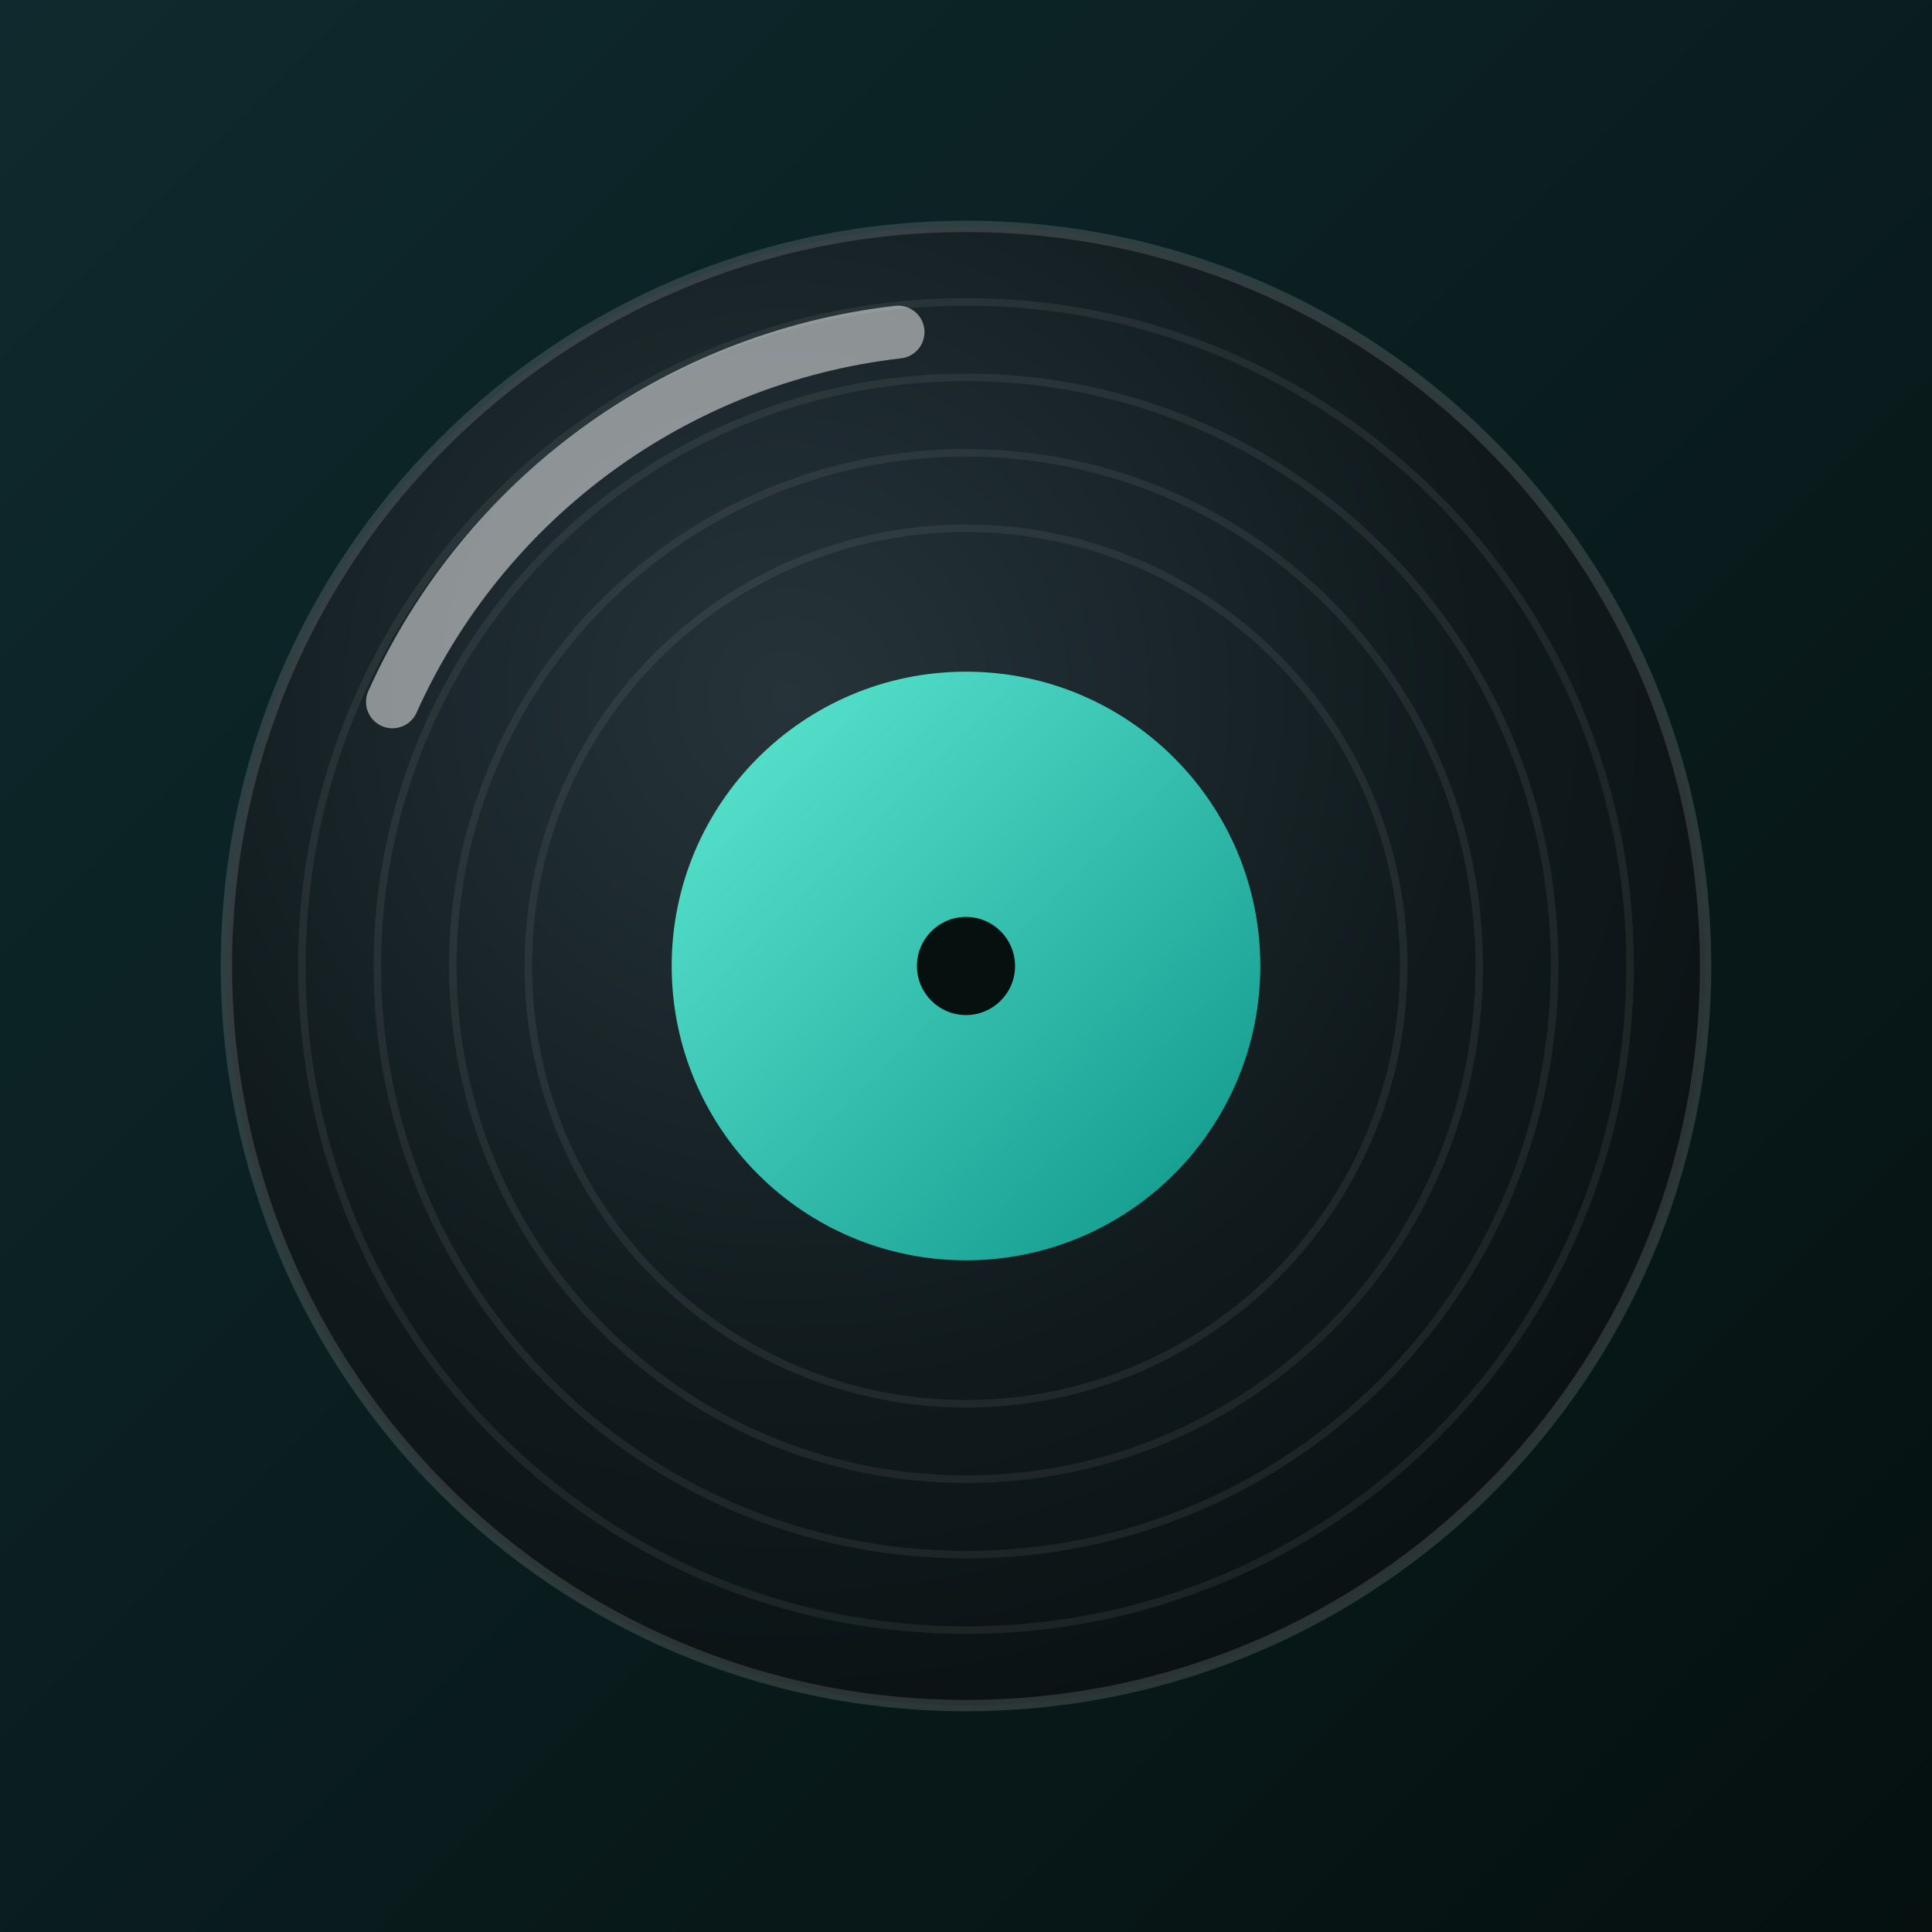
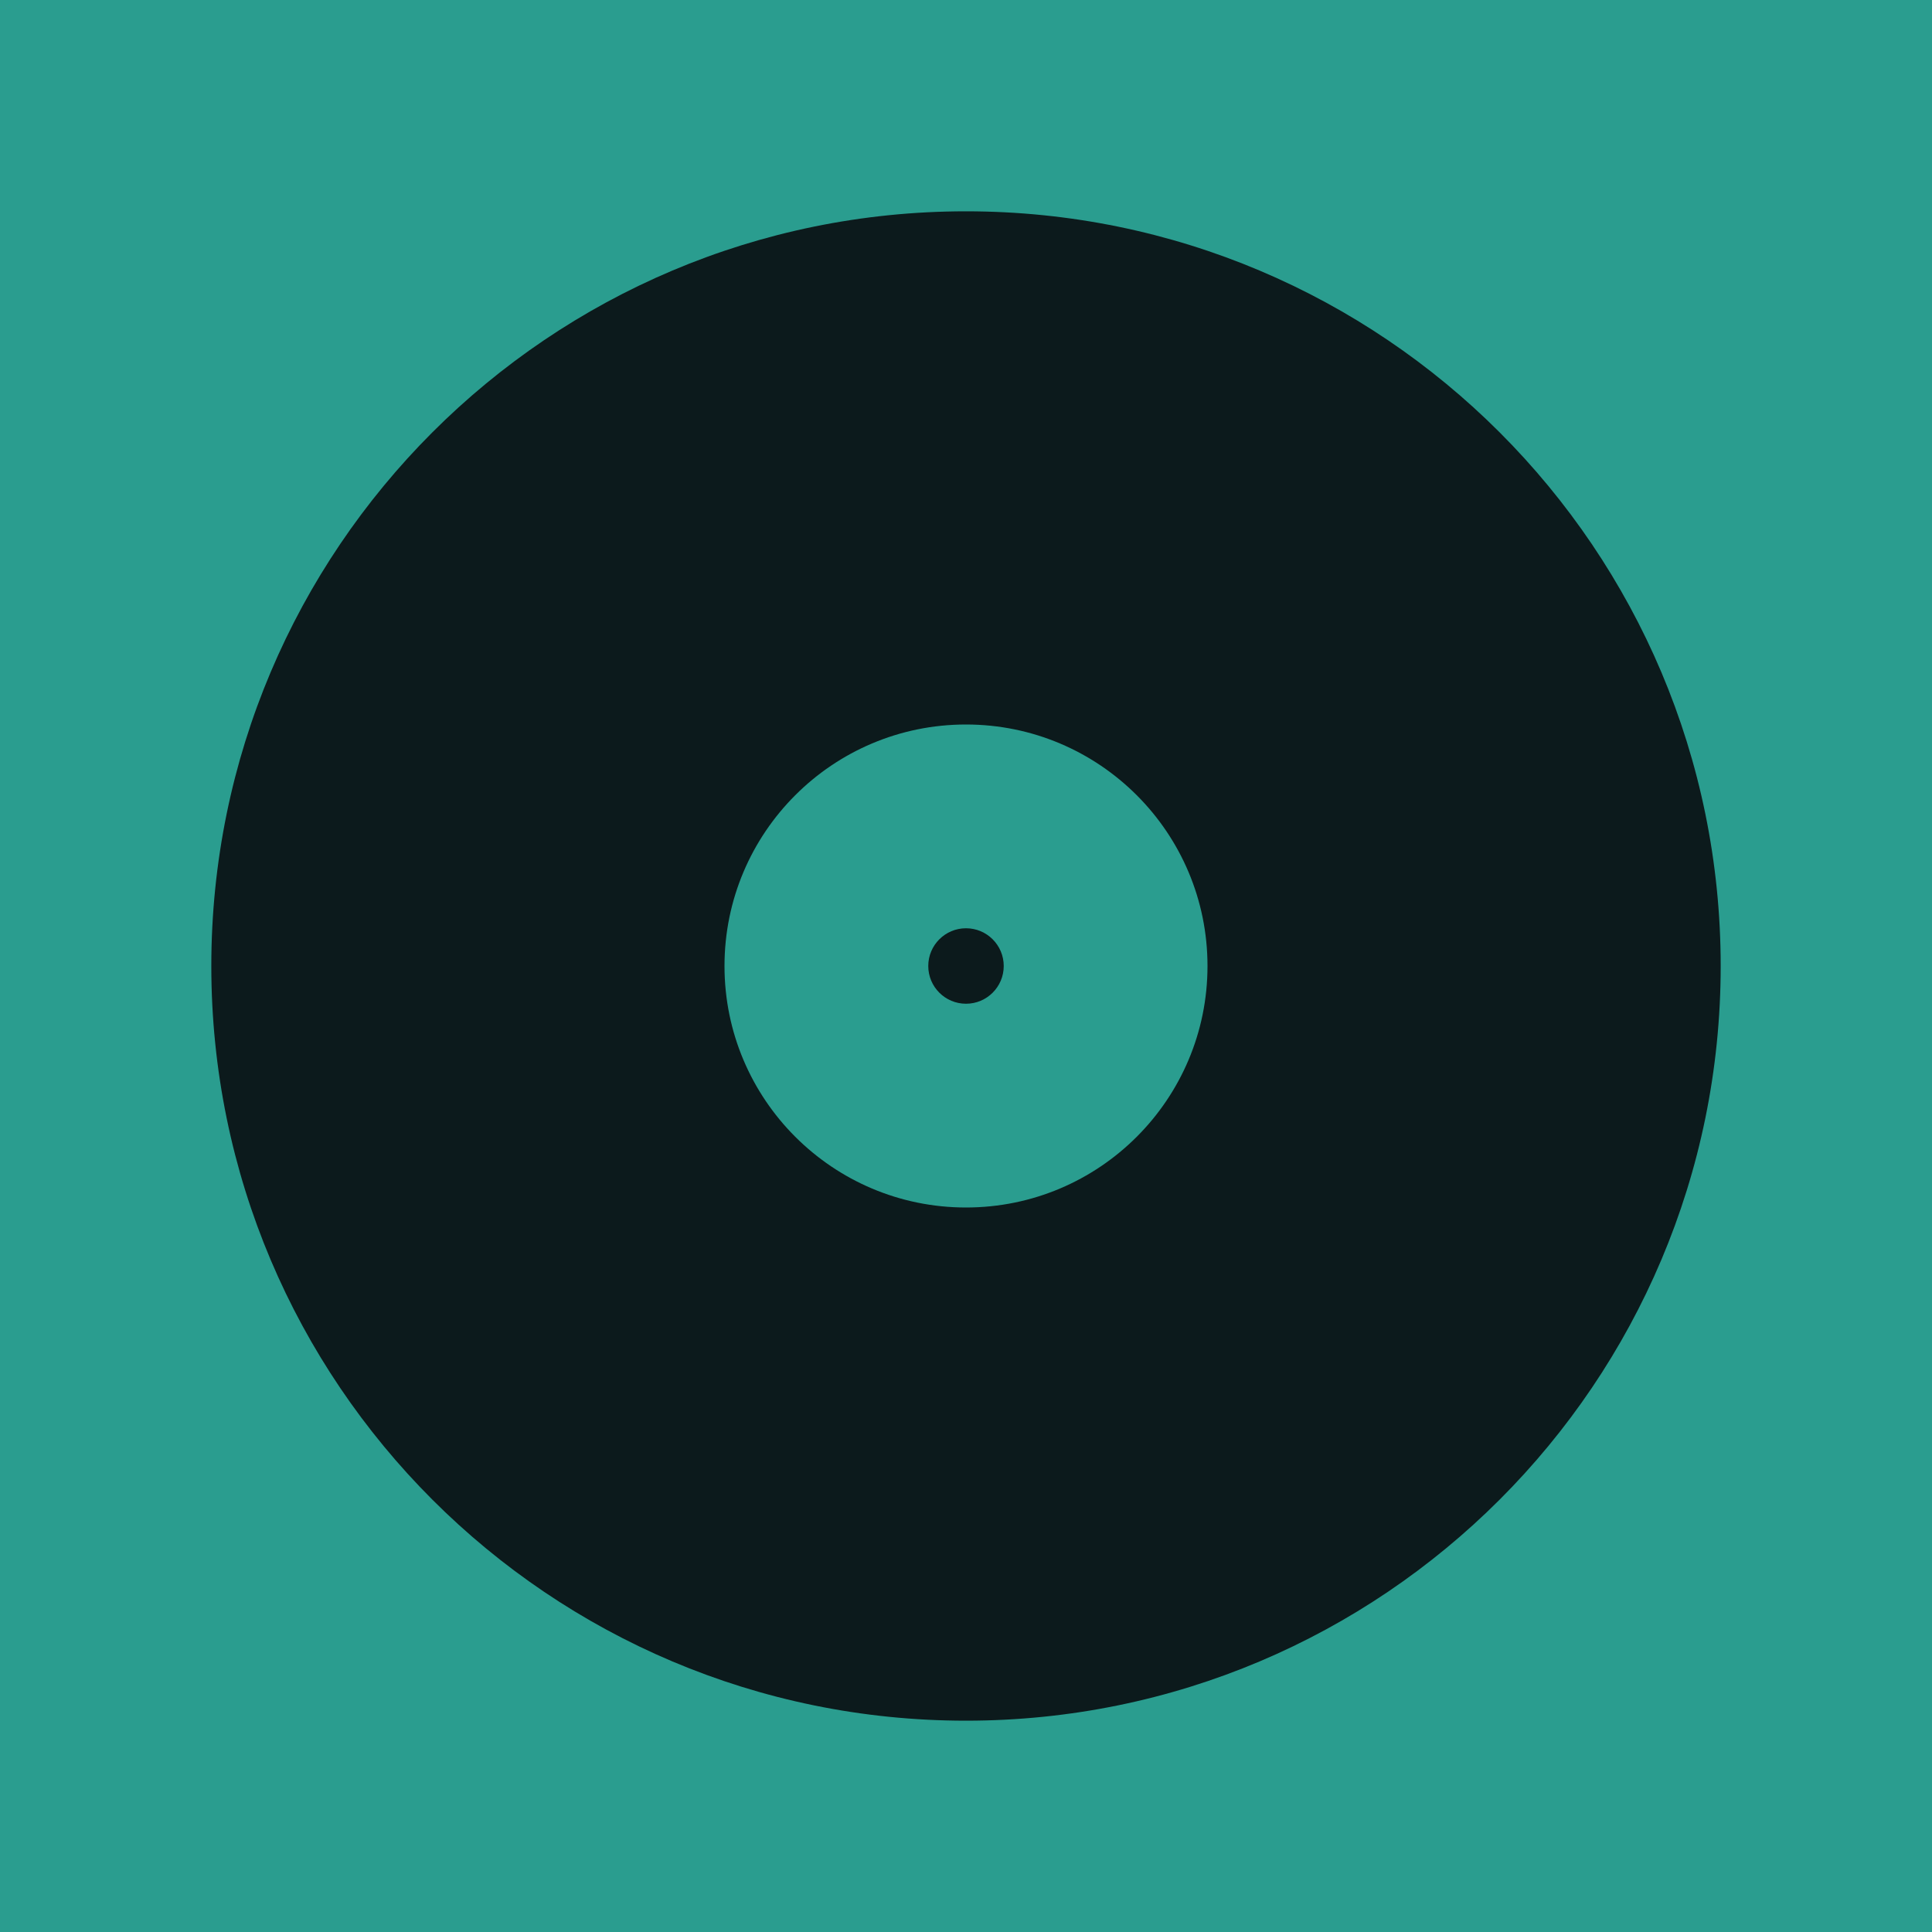
<svg xmlns="http://www.w3.org/2000/svg" viewBox="0 0 512 512" width="512" height="512" role="img" aria-label="VinylTracker">
-   <defs>
-     <linearGradient id="bg" x1="0" y1="0" x2="1" y2="1">
-       <stop offset="0" stop-color="#0f2a2e" />
-       <stop offset="1" stop-color="#05100f" />
-     </linearGradient>
-     <linearGradient id="acc" x1="0" y1="0" x2="1" y2="1">
-       <stop offset="0" stop-color="#5eead4" />
-       <stop offset="1" stop-color="#0d9488" />
-     </linearGradient>
-     <radialGradient id="disc" cx=".38" cy=".32" r=".85">
-       <stop offset="0" stop-color="#26343a" />
-       <stop offset=".55" stop-color="#101a1d" />
-       <stop offset="1" stop-color="#070d0e" />
-     </radialGradient>
-   </defs>
-   <rect width="512" height="512" fill="url(#bg)" />
+   <rect width="512" height="512" fill="#2a9d8f" />
  <g id="art">
-     <circle cx="256" cy="256" r="196" fill="url(#disc)" stroke="#fff" stroke-opacity=".14" stroke-width="3" />
-     <g fill="none" stroke="#fff" stroke-opacity=".07" stroke-width="2">
-       <circle cx="256" cy="256" r="176" />
-       <circle cx="256" cy="256" r="156" />
-       <circle cx="256" cy="256" r="136" />
-       <circle cx="256" cy="256" r="116" />
-     </g>
-     <path d="M104 186 A168 168 0 0 1 238 88" fill="none" stroke="#fff" stroke-opacity=".5" stroke-width="14" stroke-linecap="round" />
-     <circle cx="256" cy="256" r="78" fill="url(#acc)" />
-     <circle cx="256" cy="256" r="13" fill="#05100f" />
+     <circle cx="256" cy="256" r="200" fill="#0c1a1c" />
+     <circle cx="256" cy="256" r="64" fill="#2a9d8f" />
+     <circle cx="256" cy="256" r="10" fill="#0c1a1c" />
  </g>
</svg>
